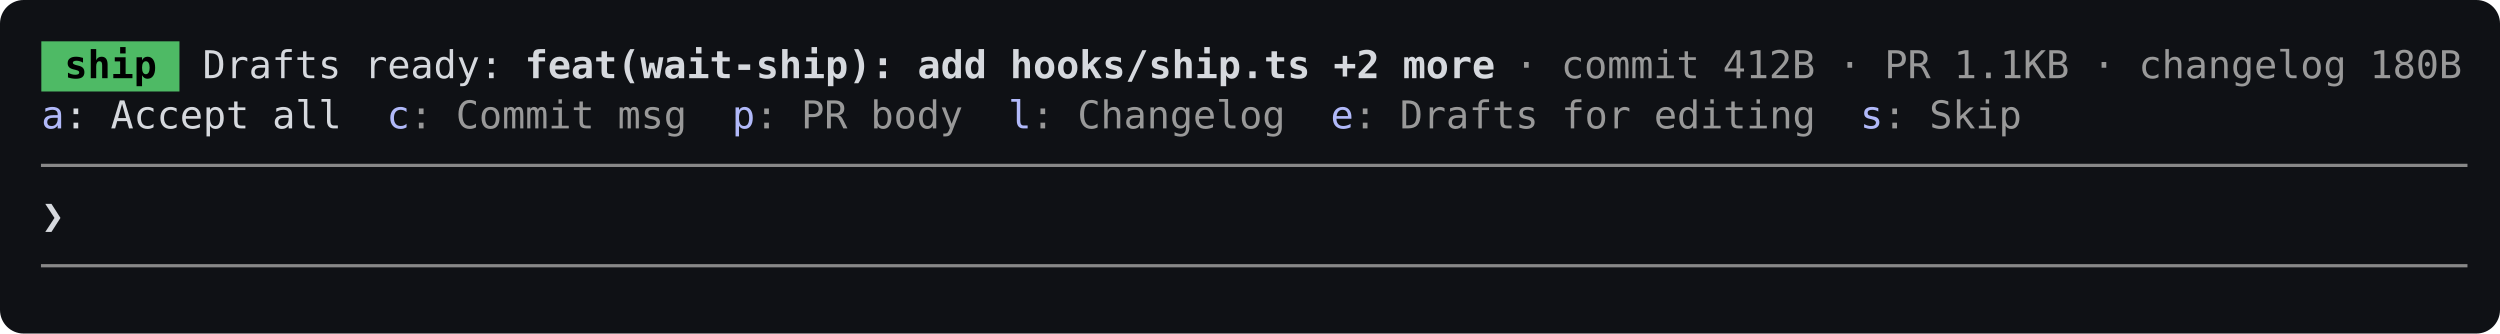
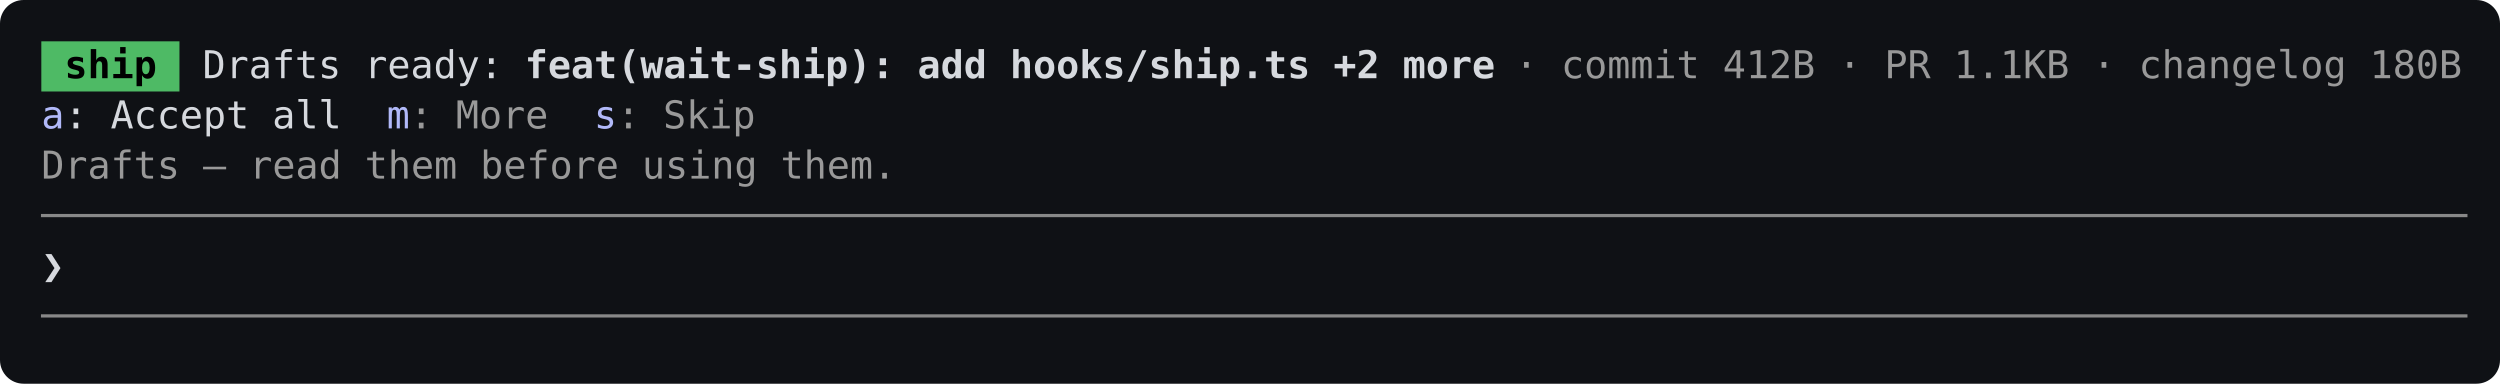
- <svg xmlns="http://www.w3.org/2000/svg" width="847.0" height="113" viewBox="0 0 847.0 113" font-family="ui-monospace,SFMono-Regular,Menlo,Consolas,monospace" font-size="13">
+ <svg xmlns="http://www.w3.org/2000/svg" width="847.0" height="130" viewBox="0 0 847.0 130" font-family="ui-monospace,SFMono-Regular,Menlo,Consolas,monospace" font-size="13">
  <rect width="100%" height="100%" rx="8" fill="#0f1115" />
  <rect x="14" y="14" width="46.8" height="17" fill="#4eba65" />
  <text x="14" y="26.5" fill="#000000" textLength="46.8" lengthAdjust="spacingAndGlyphs" font-weight="700" xml:space="preserve"> ship </text>
  <text x="60.8" y="26.5" fill="#d6d9de" textLength="117.0" lengthAdjust="spacingAndGlyphs" xml:space="preserve"> Drafts ready: </text>
  <text x="177.8" y="26.5" fill="#d6d9de" textLength="327.6" lengthAdjust="spacingAndGlyphs" font-weight="700" xml:space="preserve">feat(wait-ship): add hooks/ship.ts +2 more</text>
  <text x="505.4" y="26.5" fill="#999999" textLength="327.6" lengthAdjust="spacingAndGlyphs" xml:space="preserve"> · commit 412B · PR 1.1KB · changelog 180B</text>
  <text x="14" y="43.5" fill="#b1b9f9" textLength="7.8" lengthAdjust="spacingAndGlyphs" xml:space="preserve">a</text>
  <text x="21.8" y="43.5" fill="#d6d9de" textLength="109.2" lengthAdjust="spacingAndGlyphs" xml:space="preserve">: Accept all  </text>
-   <text x="131.0" y="43.5" fill="#b1b9f9" textLength="7.8" lengthAdjust="spacingAndGlyphs" xml:space="preserve">c</text>
-   <text x="138.8" y="43.5" fill="#999999" textLength="109.2" lengthAdjust="spacingAndGlyphs" xml:space="preserve">: Commit msg  </text>
-   <text x="248.0" y="43.5" fill="#b1b9f9" textLength="7.8" lengthAdjust="spacingAndGlyphs" xml:space="preserve">p</text>
-   <text x="255.8" y="43.5" fill="#999999" textLength="85.8" lengthAdjust="spacingAndGlyphs" xml:space="preserve">: PR body  </text>
-   <text x="341.6" y="43.5" fill="#b1b9f9" textLength="7.8" lengthAdjust="spacingAndGlyphs" xml:space="preserve">l</text>
-   <text x="349.4" y="43.5" fill="#999999" textLength="101.4" lengthAdjust="spacingAndGlyphs" xml:space="preserve">: Changelog  </text>
-   <text x="450.8" y="43.5" fill="#b1b9f9" textLength="7.8" lengthAdjust="spacingAndGlyphs" xml:space="preserve">e</text>
-   <text x="458.6" y="43.5" fill="#999999" textLength="171.6" lengthAdjust="spacingAndGlyphs" xml:space="preserve">: Drafts for editing  </text>
-   <text x="630.2" y="43.5" fill="#b1b9f9" textLength="7.8" lengthAdjust="spacingAndGlyphs" xml:space="preserve">s</text>
-   <text x="638.0" y="43.5" fill="#999999" textLength="46.8" lengthAdjust="spacingAndGlyphs" xml:space="preserve">: Skip</text>
-   <text x="14" y="60.5" fill="#888888" textLength="819.0" lengthAdjust="spacingAndGlyphs" xml:space="preserve">─────────────────────────────────────────────────────────────────────────────────────────────────────────</text>
-   <text x="14" y="77.5" fill="#d6d9de" textLength="819.0" lengthAdjust="spacingAndGlyphs" xml:space="preserve">❯                                                                                                        </text>
-   <text x="14" y="94.5" fill="#888888" textLength="819.0" lengthAdjust="spacingAndGlyphs" xml:space="preserve">─────────────────────────────────────────────────────────────────────────────────────────────────────────</text>
+   <text x="131.0" y="43.5" fill="#b1b9f9" textLength="7.8" lengthAdjust="spacingAndGlyphs" xml:space="preserve">m</text>
+   <text x="138.8" y="43.5" fill="#999999" textLength="62.4" lengthAdjust="spacingAndGlyphs" xml:space="preserve">: More  </text>
+   <text x="201.2" y="43.5" fill="#b1b9f9" textLength="7.8" lengthAdjust="spacingAndGlyphs" xml:space="preserve">s</text>
+   <text x="209.0" y="43.5" fill="#999999" textLength="46.8" lengthAdjust="spacingAndGlyphs" xml:space="preserve">: Skip</text>
+   <text x="14" y="60.5" fill="#999999" textLength="288.6" lengthAdjust="spacingAndGlyphs" xml:space="preserve">Drafts — read them before using them.</text>
+   <text x="14" y="77.5" fill="#888888" textLength="819.0" lengthAdjust="spacingAndGlyphs" xml:space="preserve">─────────────────────────────────────────────────────────────────────────────────────────────────────────</text>
+   <text x="14" y="94.5" fill="#d6d9de" textLength="819.0" lengthAdjust="spacingAndGlyphs" xml:space="preserve">❯                                                                                                        </text>
+   <text x="14" y="111.5" fill="#888888" textLength="819.0" lengthAdjust="spacingAndGlyphs" xml:space="preserve">─────────────────────────────────────────────────────────────────────────────────────────────────────────</text>
</svg>
